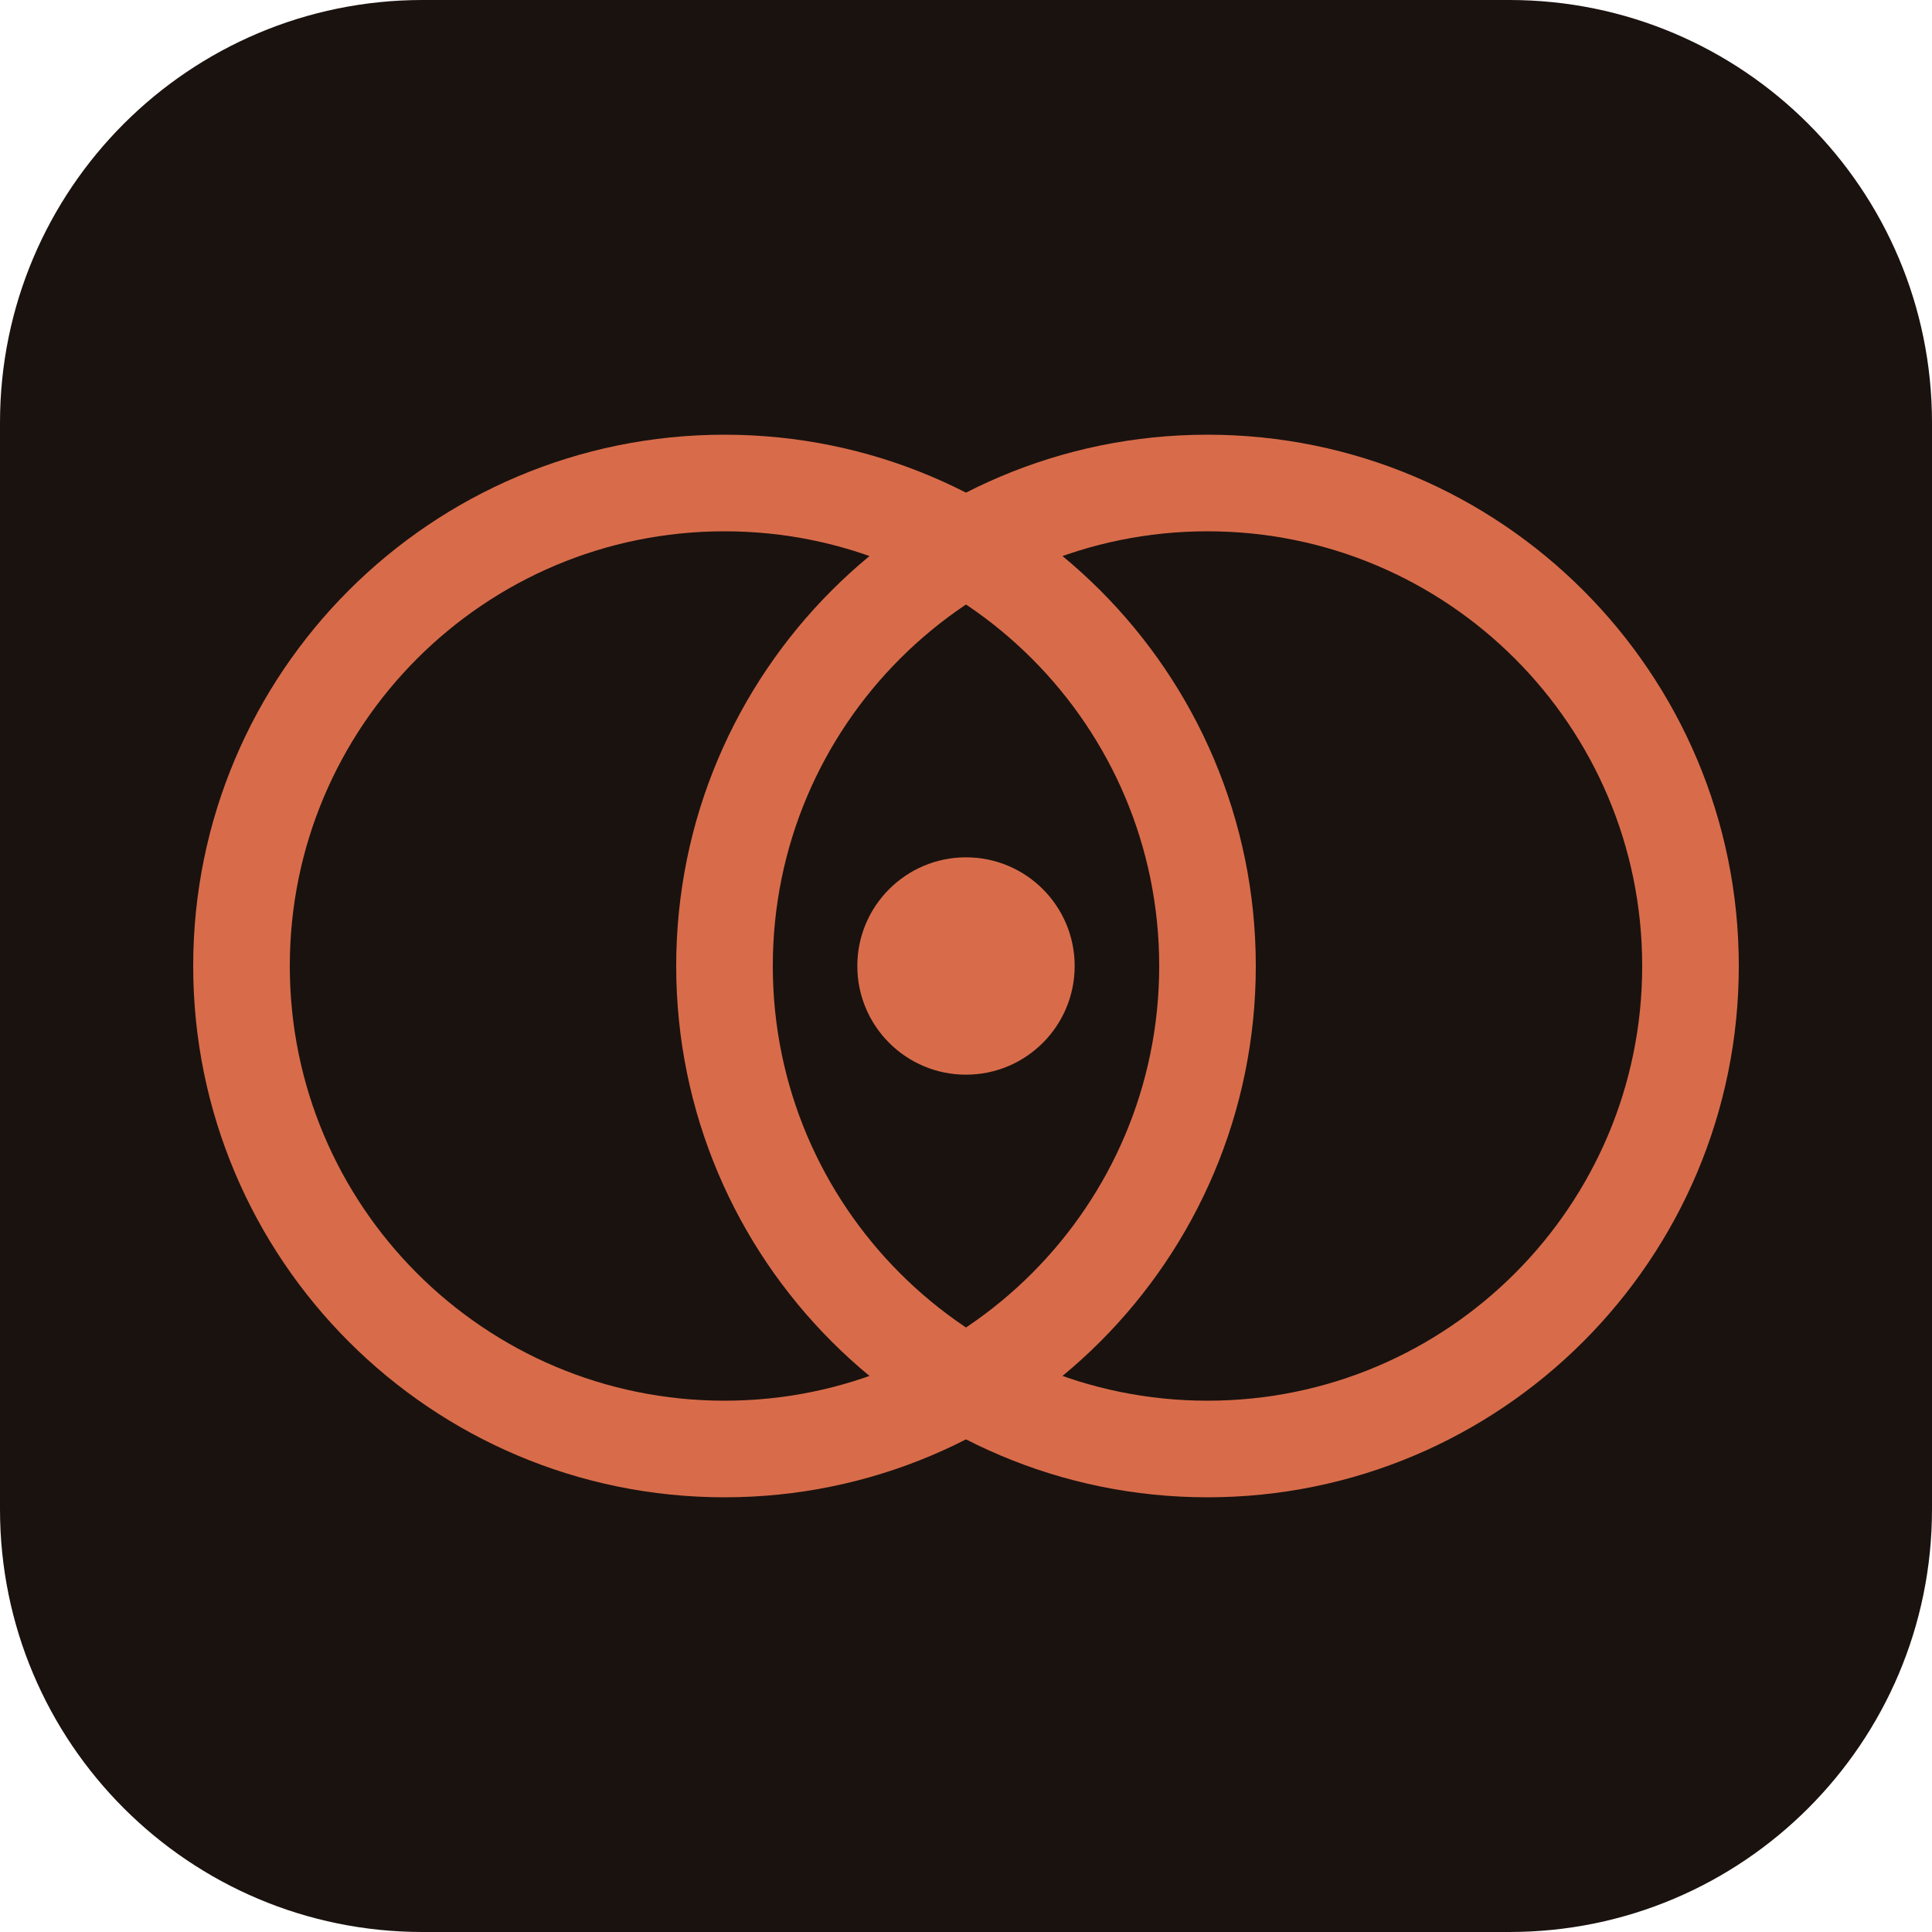
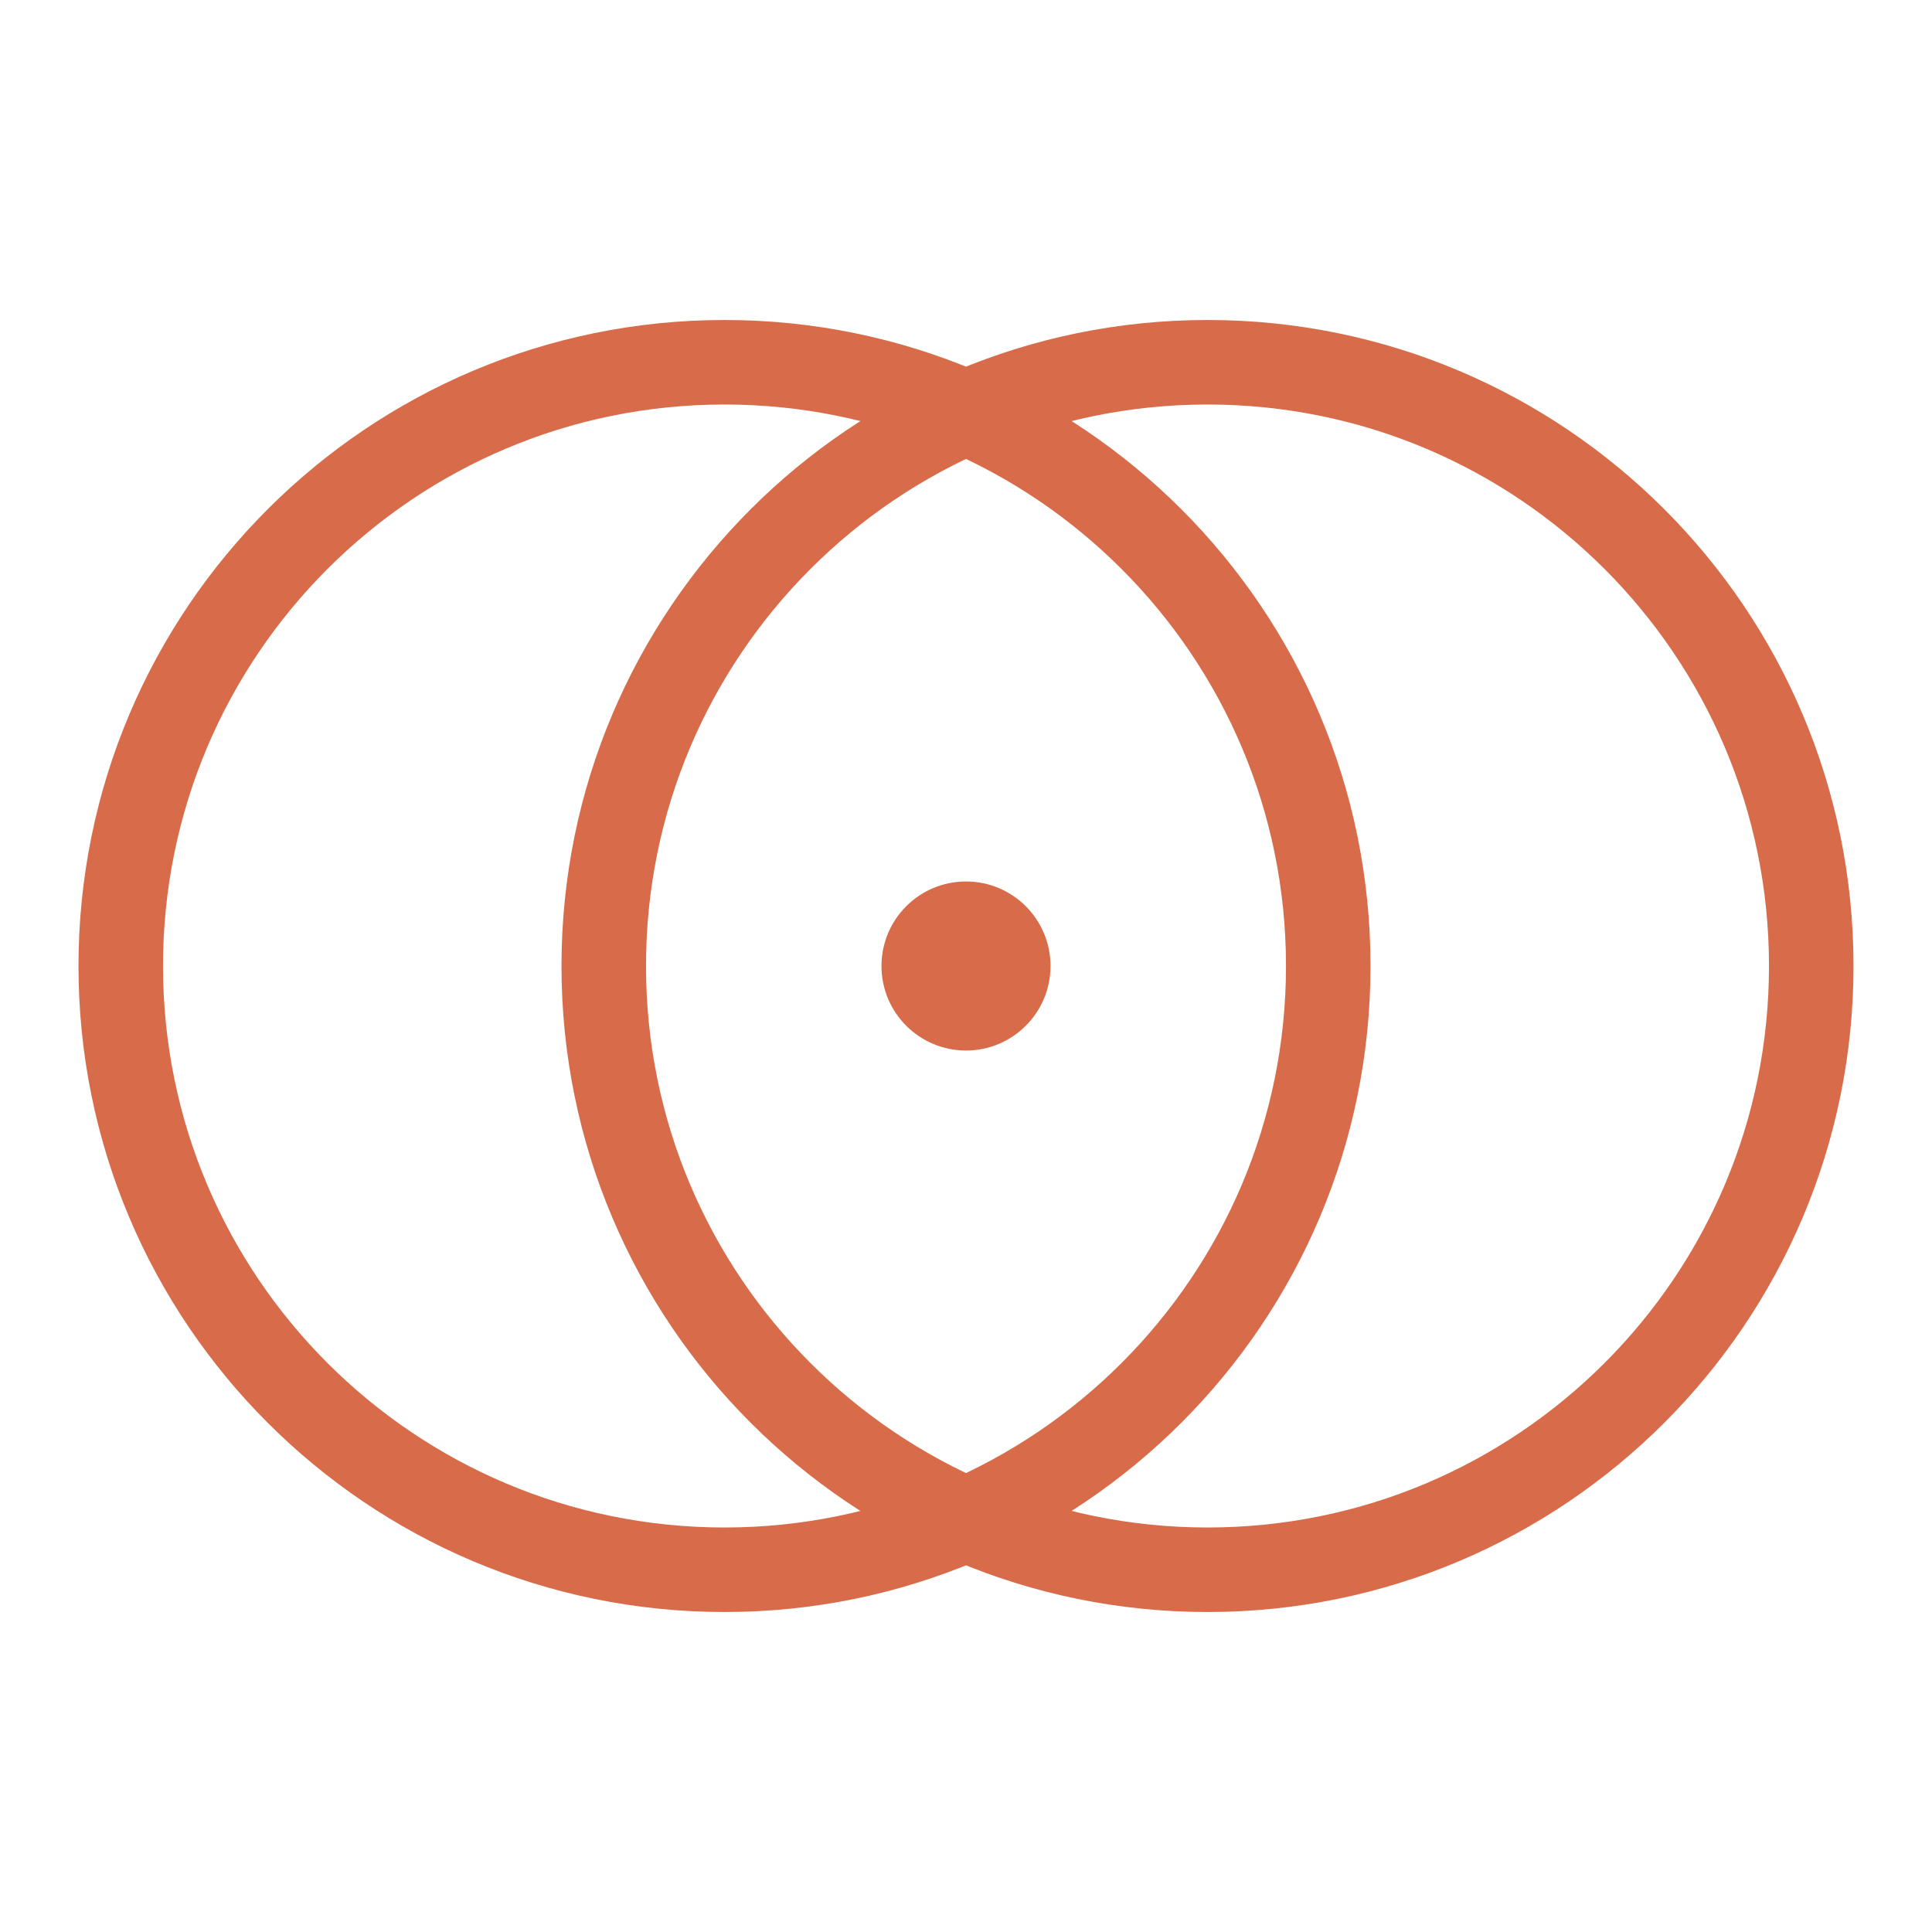
- <svg xmlns="http://www.w3.org/2000/svg" viewBox="0 0 64 64">
-   <rect width="64" height="64" rx="14" fill="#1A120F" />
-   <g transform="translate(0 0)" stroke="#D86C4A" stroke-width="3.2" fill="none">
-     <circle cx="24" cy="32" r="16" />
-     <circle cx="40" cy="32" r="16" />
-   </g>
-   <circle cx="32" cy="32" r="3.6" fill="#D86C4A" />
+ <svg xmlns="http://www.w3.org/2000/svg" viewBox="0 0 320 320" fill="none">
+   <circle cx="120" cy="160" r="100" stroke="#D86C4A" stroke-width="14" />
+   <circle cx="200" cy="160" r="100" stroke="#D86C4A" stroke-width="14" />
+   <circle cx="160" cy="160" r="14" fill="#D86C4A" />
</svg>
